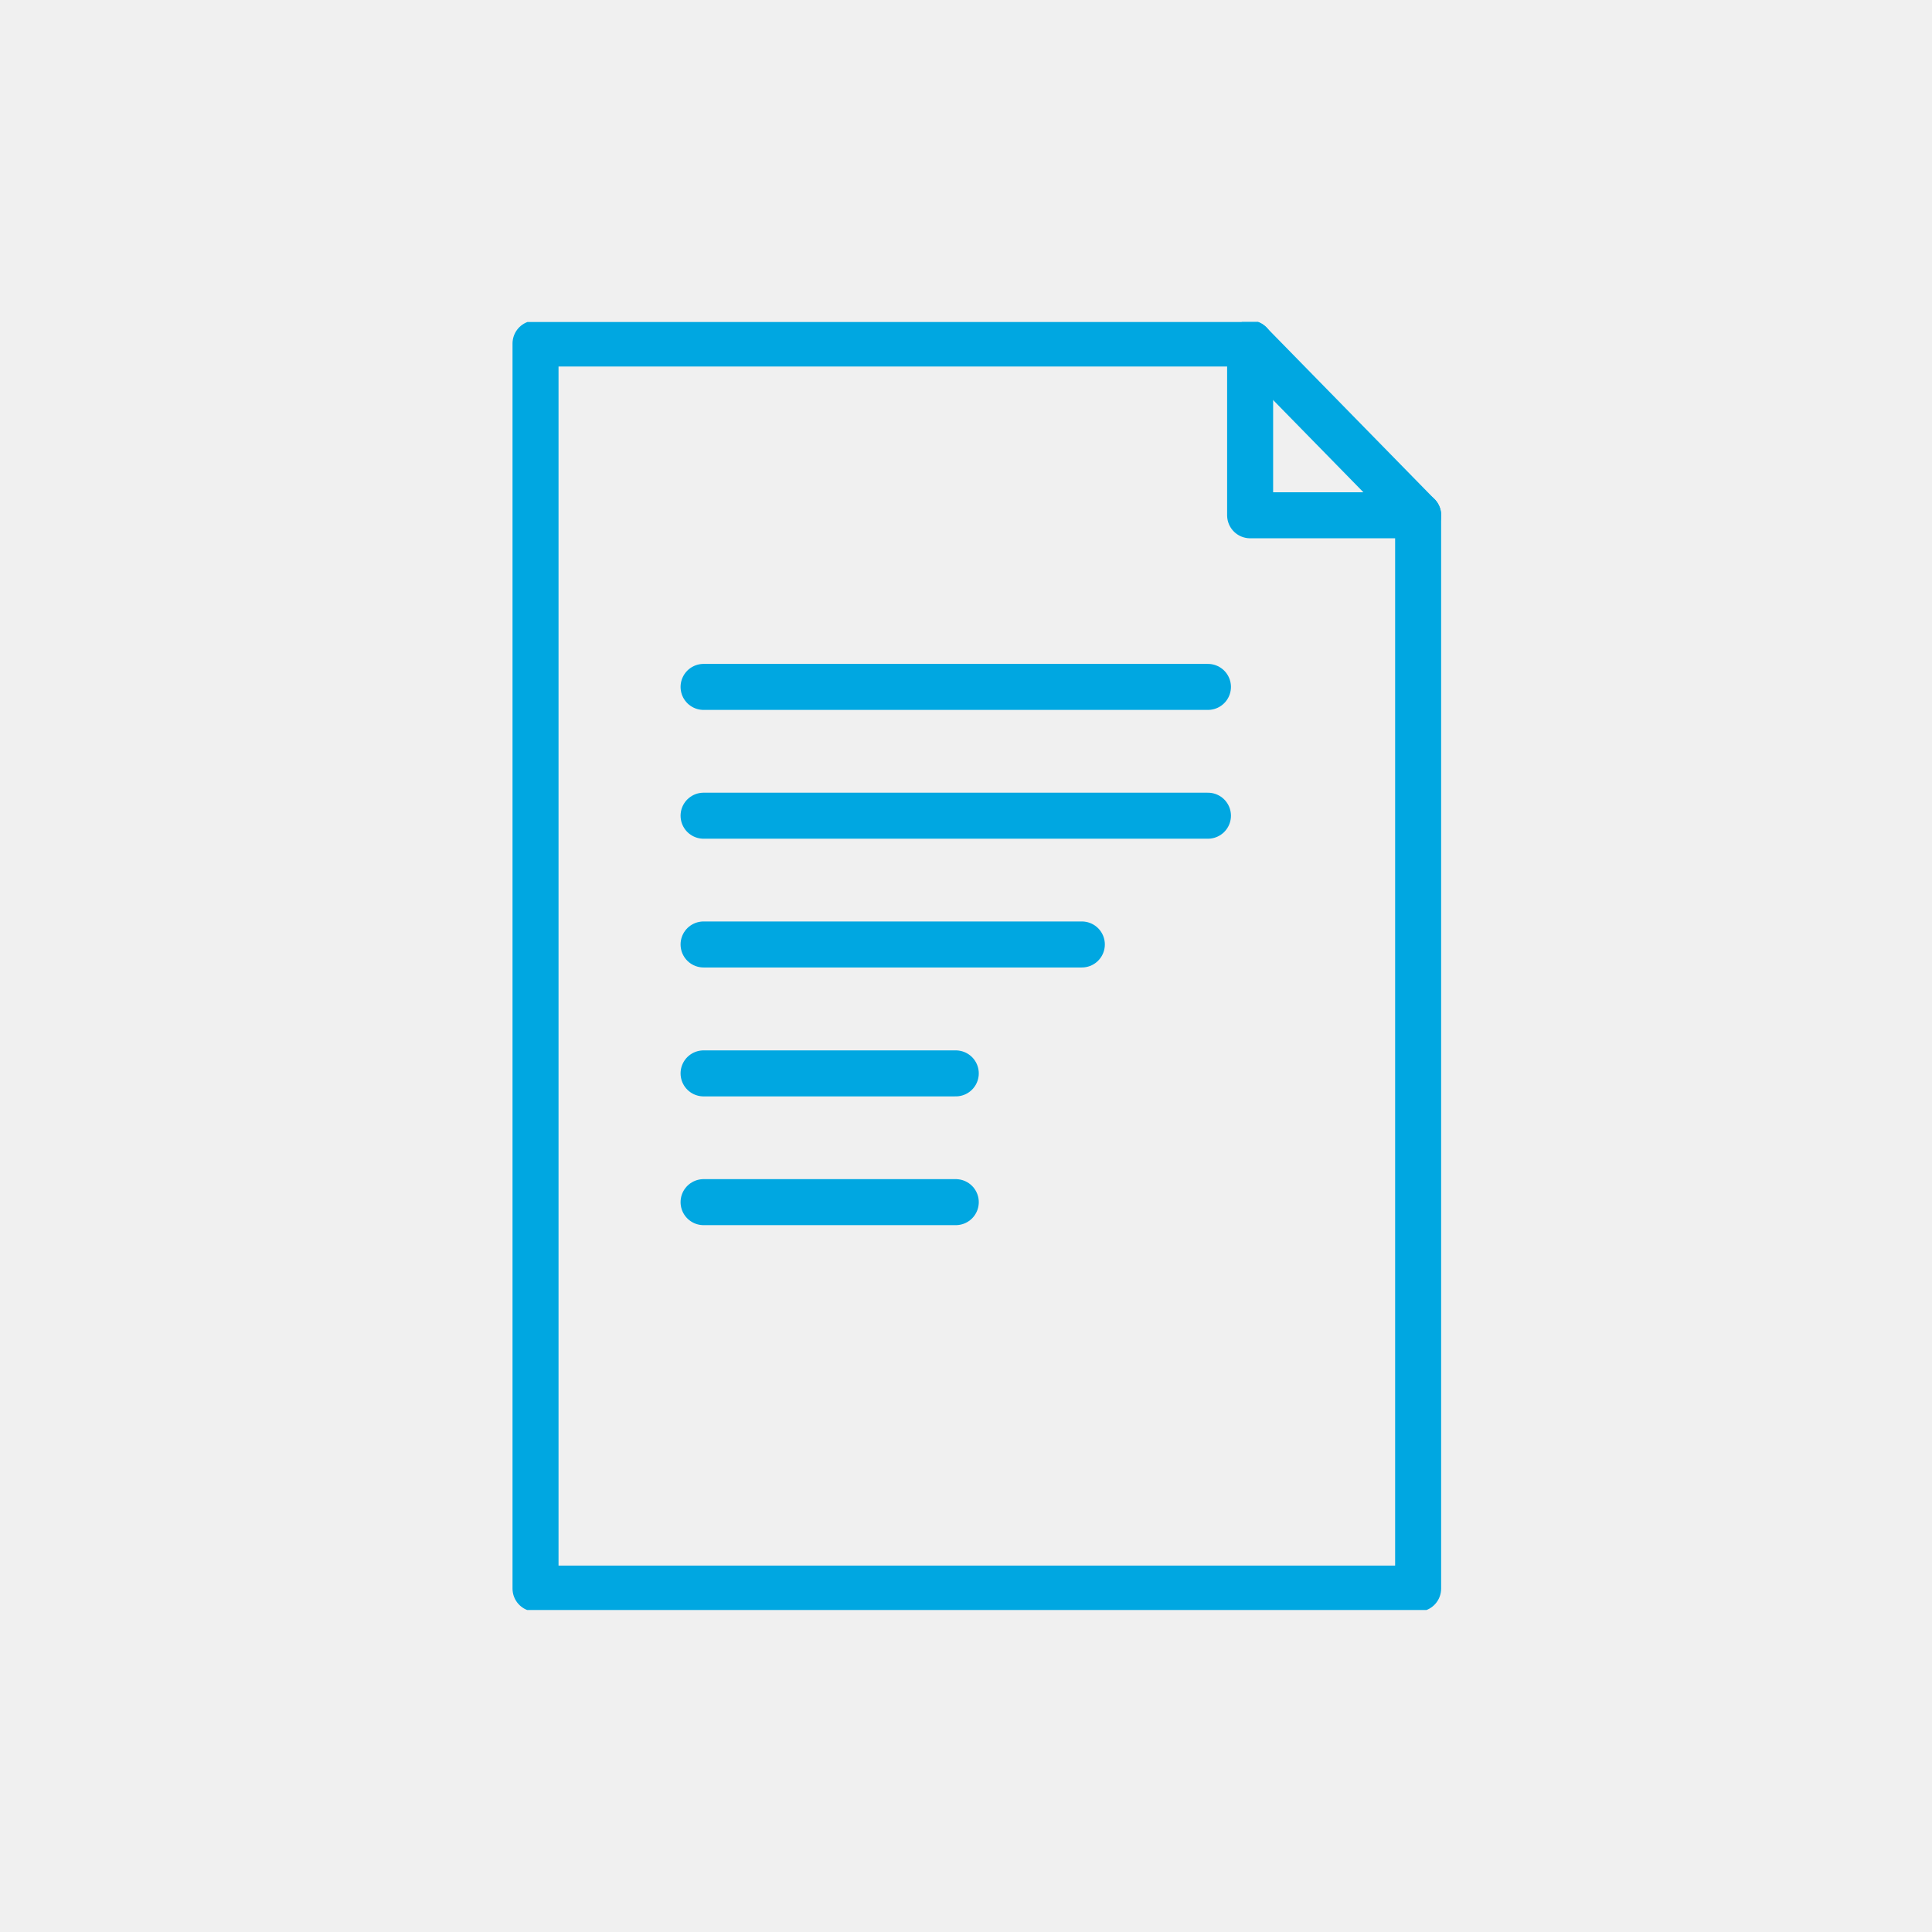
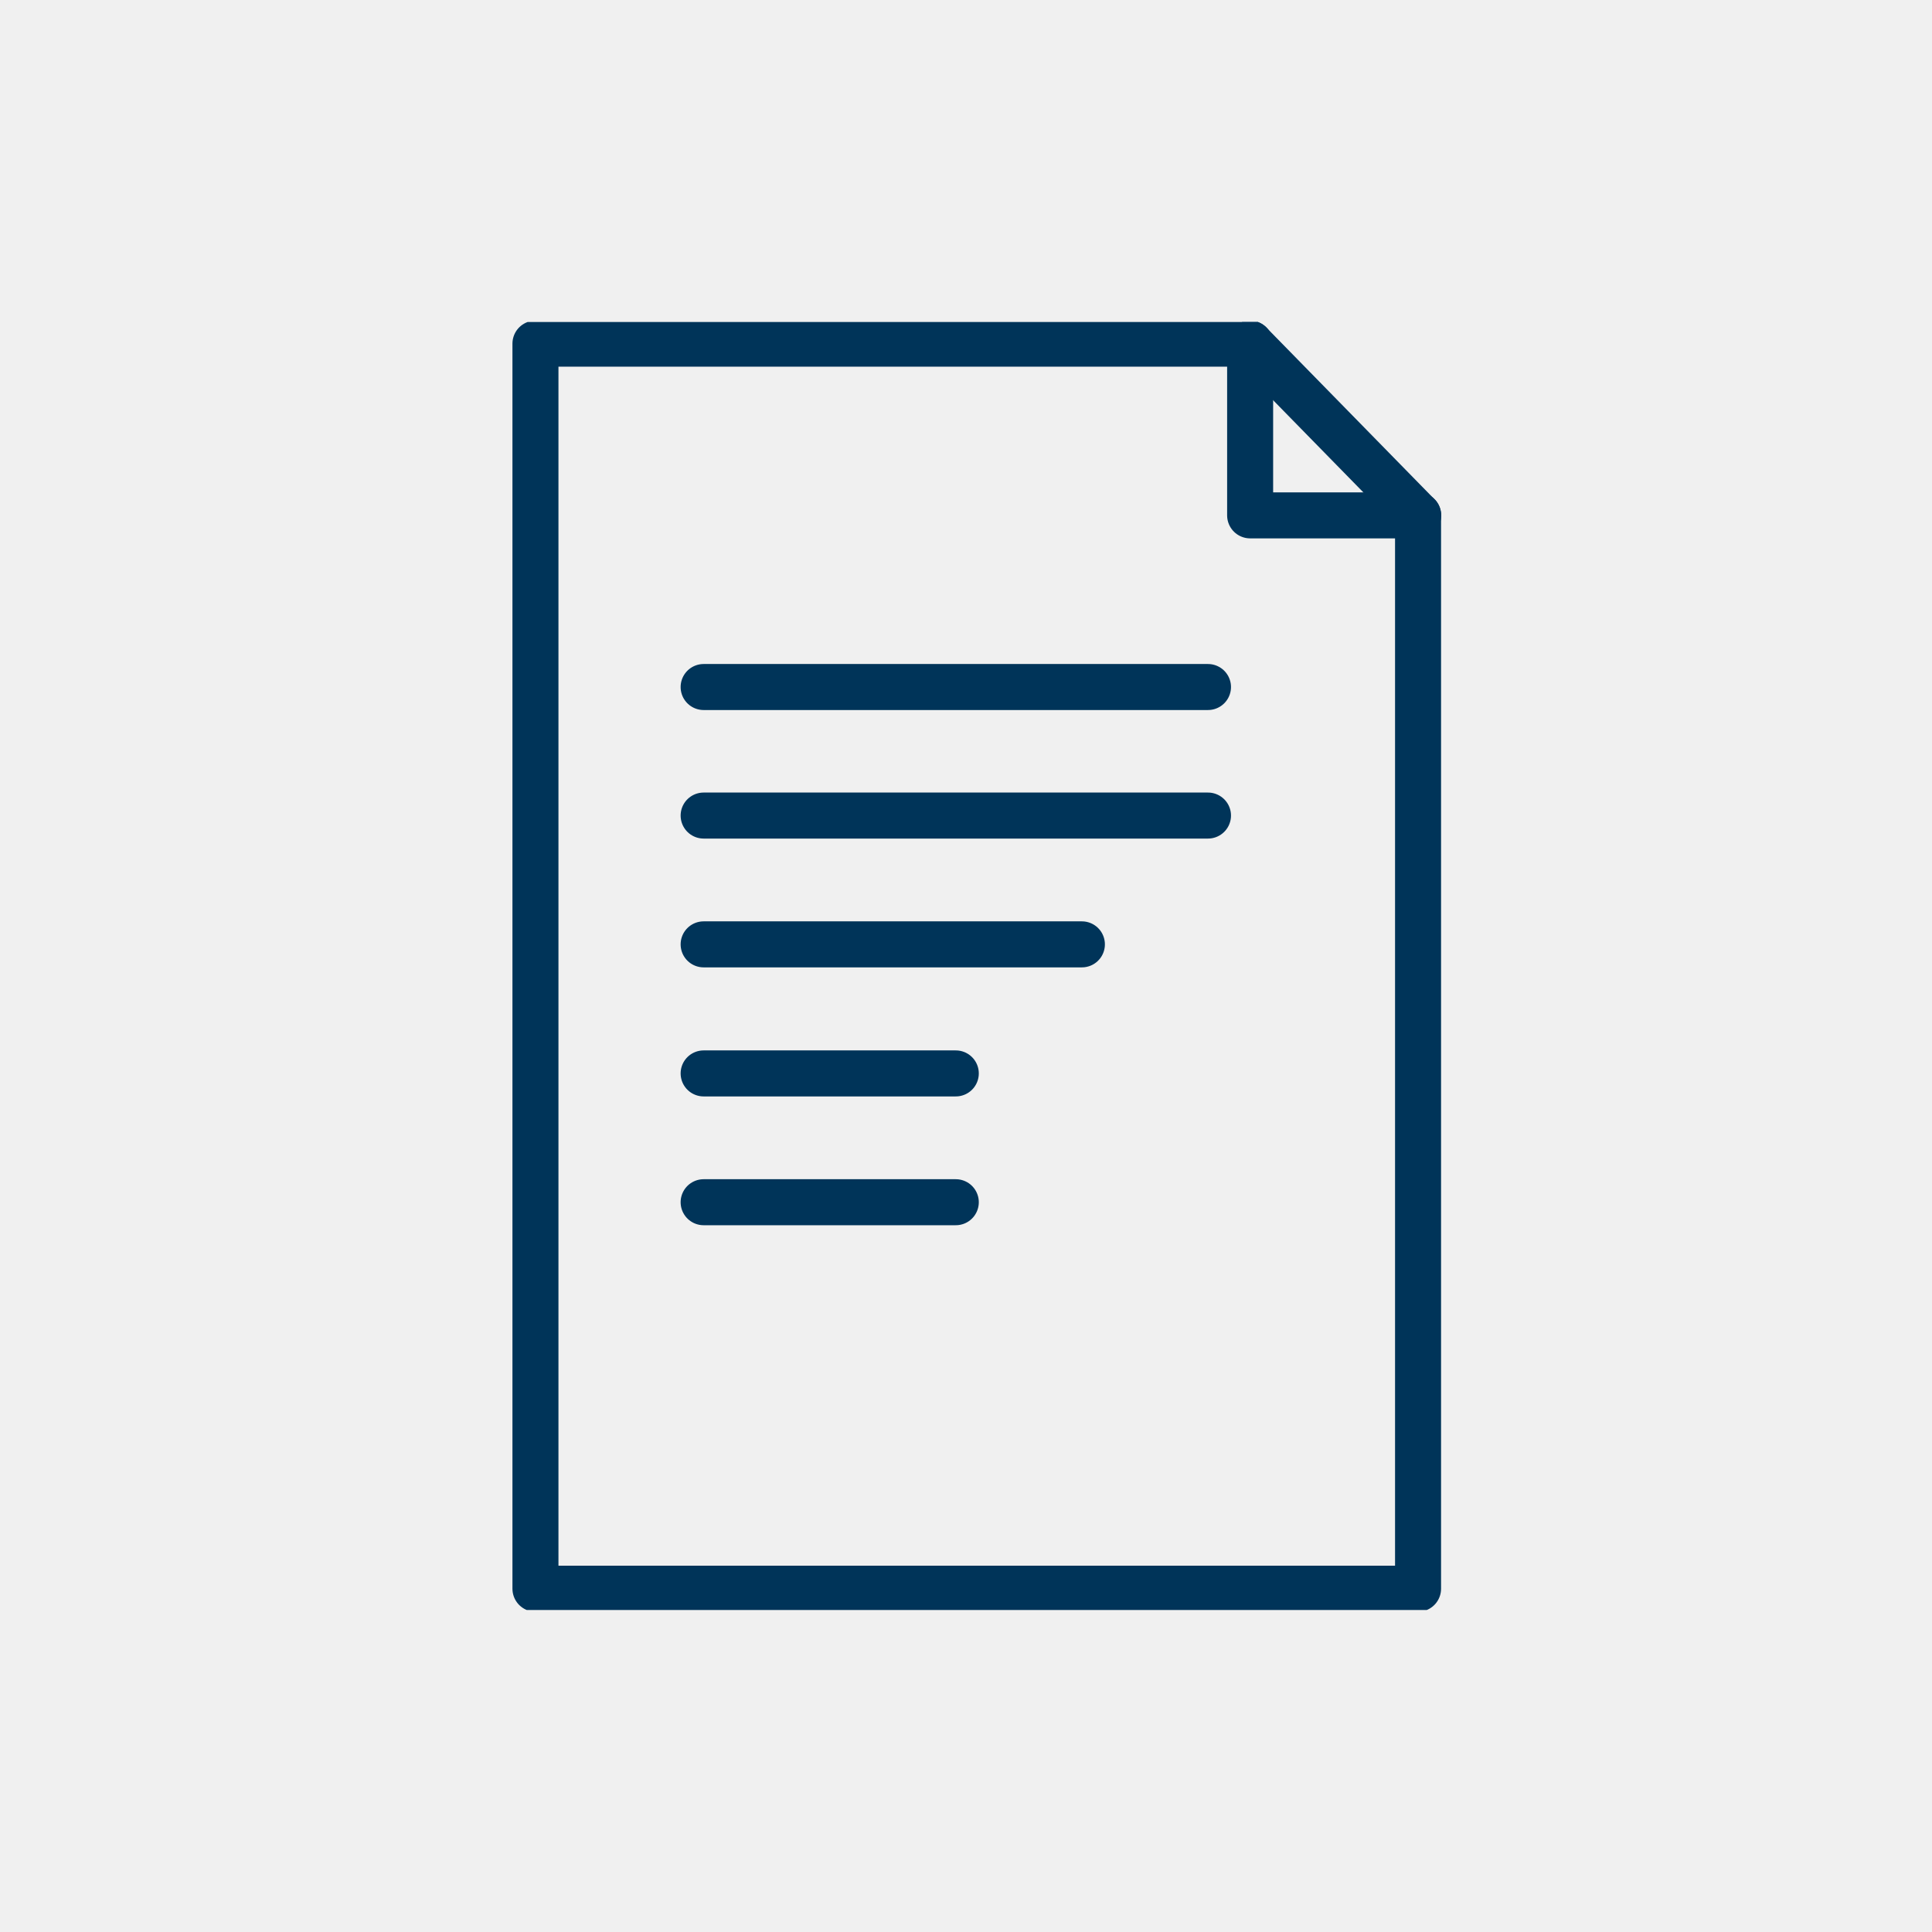
- <svg xmlns="http://www.w3.org/2000/svg" width="48" height="48" viewBox="0 0 48 48" fill="none">
-   <g clip-path="url(#clip0_896_22881)">
-     <path d="M35.233 19.202V12.802L31.056 8.535H13.305V39.468H35.233V19.202Z" stroke="#00A7E1" stroke-width="1.143" stroke-linecap="round" stroke-linejoin="round" />
-     <path d="M17.48 29.867H23.746" stroke="#00A7E1" stroke-width="1.143" stroke-linecap="round" stroke-linejoin="round" />
-     <path d="M17.48 26.668H23.746" stroke="#00A7E1" stroke-width="1.143" stroke-linecap="round" stroke-linejoin="round" />
-     <path d="M17.48 23.465H26.878" stroke="#00A7E1" stroke-width="1.143" stroke-linecap="round" stroke-linejoin="round" />
-     <path d="M17.48 20.266H30.011" stroke="#00A7E1" stroke-width="1.143" stroke-linecap="round" stroke-linejoin="round" />
-     <path d="M17.48 17.066H30.011" stroke="#00A7E1" stroke-width="1.143" stroke-linecap="round" stroke-linejoin="round" />
-     <path d="M31.059 8.535V12.802H35.235" stroke="#00A7E1" stroke-width="1.143" stroke-linecap="round" stroke-linejoin="round" />
+ <svg xmlns="http://www.w3.org/2000/svg" width="60" height="60" viewBox="0 0 60 60" fill="none">
+   <g clip-path="url(#clip0_1426_72877)">
+     <path d="M44.039 24.005V16.005L38.818 10.672H16.629V49.339H44.039V24.005Z" stroke="#003459" stroke-width="1.429" stroke-linecap="round" stroke-linejoin="round" />
+     <path d="M21.852 37.336H29.683" stroke="#003459" stroke-width="1.429" stroke-linecap="round" stroke-linejoin="round" />
+     <path d="M21.852 33.336H29.683" stroke="#003459" stroke-width="1.429" stroke-linecap="round" stroke-linejoin="round" />
+     <path d="M21.852 29.328H33.599" stroke="#003459" stroke-width="1.429" stroke-linecap="round" stroke-linejoin="round" />
+     <path d="M21.852 25.328H37.515" stroke="#003459" stroke-width="1.429" stroke-linecap="round" stroke-linejoin="round" />
+     <path d="M21.852 21.336H37.515" stroke="#003459" stroke-width="1.429" stroke-linecap="round" stroke-linejoin="round" />
+     <path d="M38.824 10.672V16.005H44.045" stroke="#003459" stroke-width="1.429" stroke-linecap="round" stroke-linejoin="round" />
  </g>
  <defs>
-     <clipPath id="clip0_896_22881">
-       <rect width="24.8" height="32" fill="white" transform="translate(12 8)" />
+     <clipPath id="clip0_1426_72877">
+       <rect width="31" height="40" fill="white" transform="translate(15 10)" />
    </clipPath>
  </defs>
</svg>
